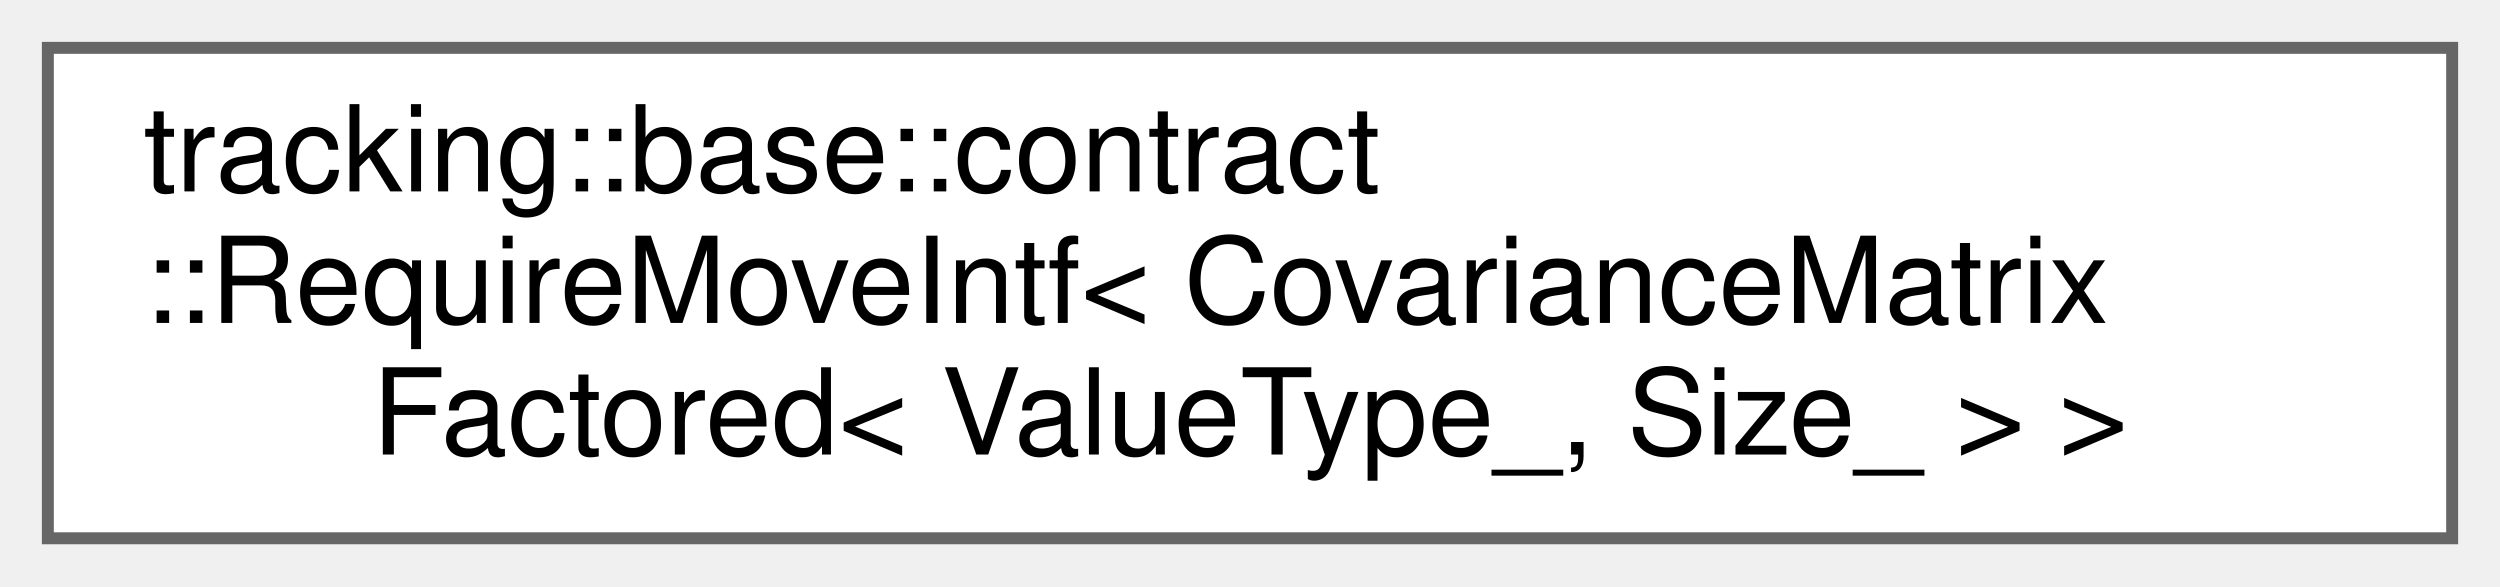
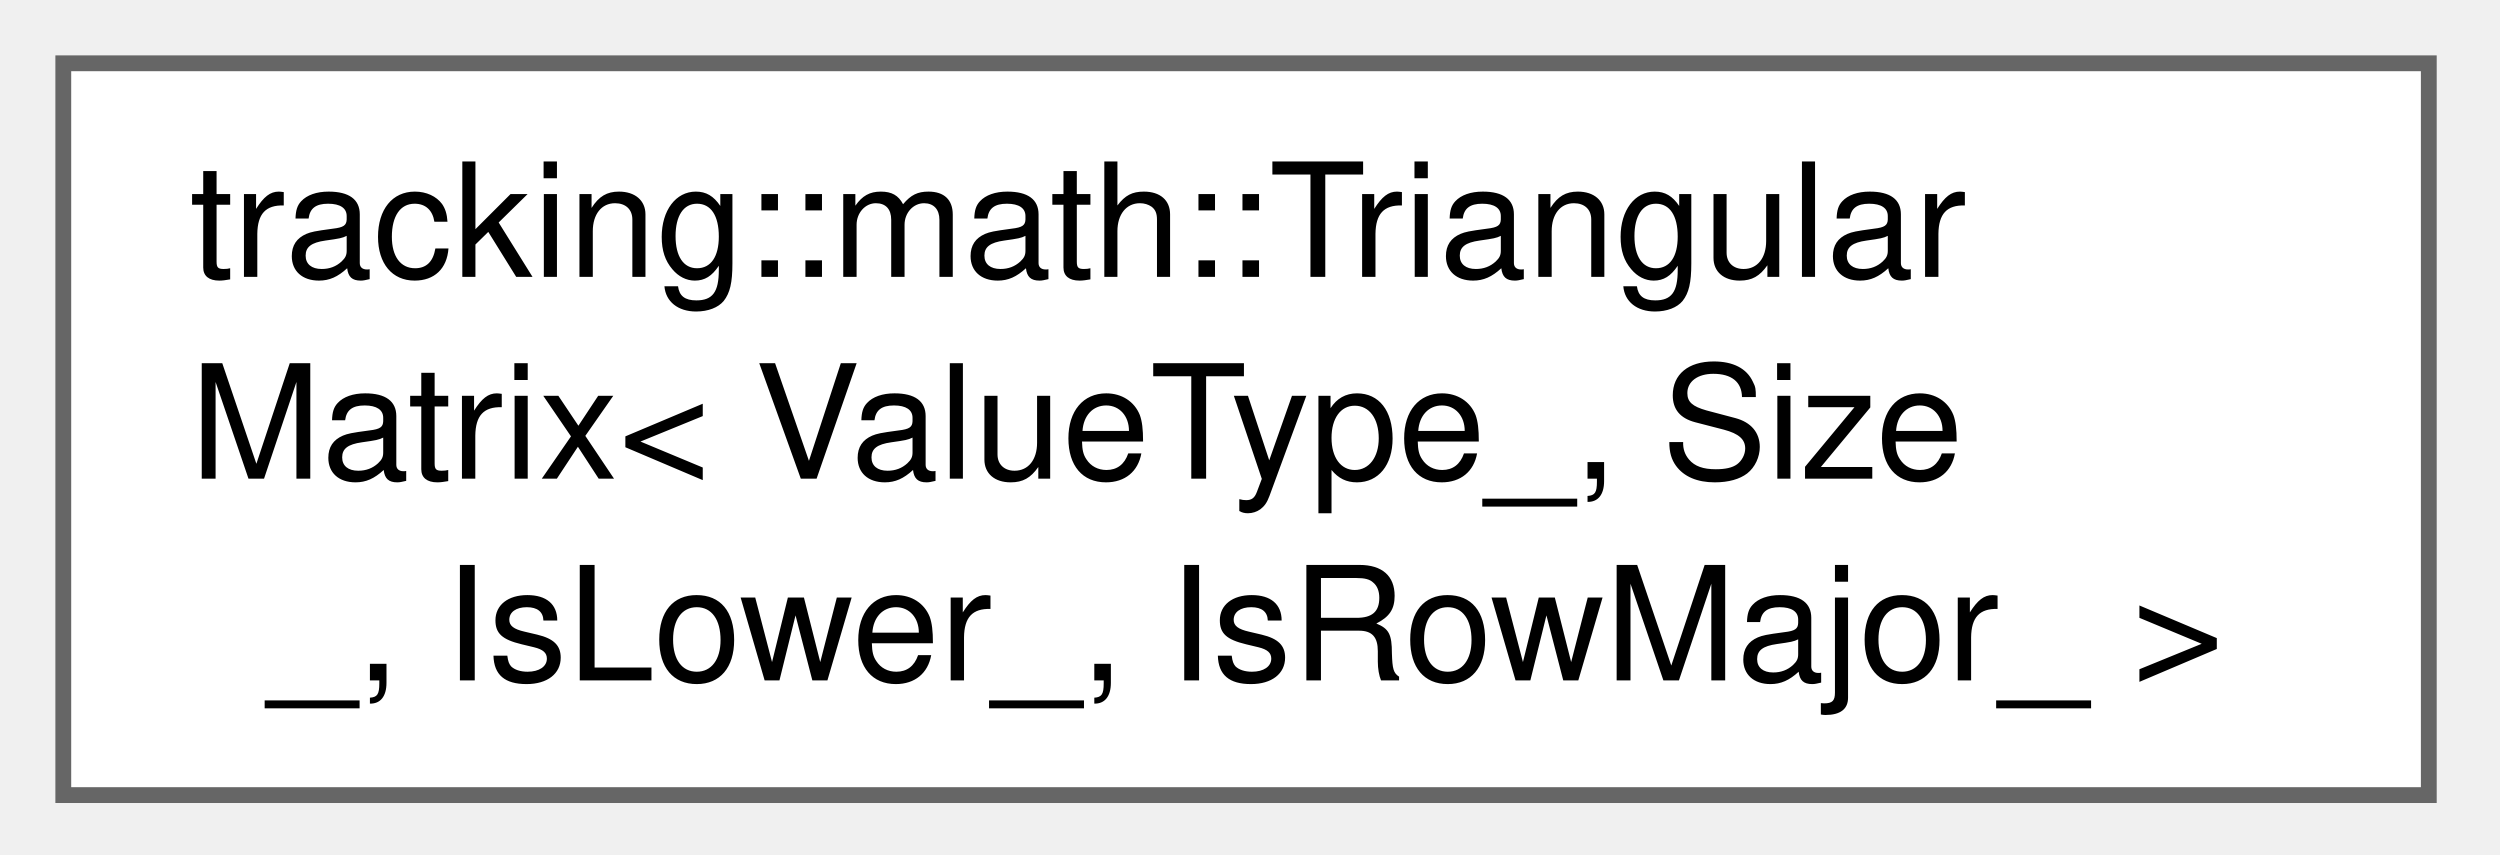
- <svg xmlns="http://www.w3.org/2000/svg" xmlns:xlink="http://www.w3.org/1999/xlink" width="209pt" height="49pt" viewBox="0.00 0.00 209.00 49.00">
-   <g id="graph0" class="graph" transform="scale(1 1) rotate(0) translate(4 45)">
+ <svg xmlns="http://www.w3.org/2000/svg" xmlns:xlink="http://www.w3.org/1999/xlink" width="158pt" height="54pt" viewBox="0.00 0.00 158.00 54.00">
+   <g id="graph0" class="graph" transform="scale(1 1) rotate(0) translate(4 50.25)">
    <g id="Node000000" class="node">
      <g id="a_Node000000">
-         <a xlink:href="classtracking_1_1base_1_1contract_1_1RequireMoveIntf.html" target="_top" xlink:title=" ">
-           <polygon fill="white" stroke="#666666" points="201,-41 0,-41 0,0 201,0 201,-41" />
-           <text text-anchor="start" x="8" y="-29" font-family="Helvetica,sans-Serif" font-size="10.00">tracking::base::contract</text>
-           <text text-anchor="start" x="8" y="-18" font-family="Helvetica,sans-Serif" font-size="10.00">::RequireMoveIntf&lt; CovarianceMatrix</text>
-           <text text-anchor="middle" x="100.5" y="-7" font-family="Helvetica,sans-Serif" font-size="10.00">Factored&lt; ValueType_, Size_ &gt; &gt;</text>
+         <a xlink:href="classtracking_1_1math_1_1TriangularMatrix.html" target="_top" xlink:title=" ">
+           <polygon fill="white" stroke="#666666" points="149.5,-46.25 0,-46.25 0,0 149.5,0 149.5,-46.25" />
+           <text xml:space="preserve" text-anchor="start" x="8" y="-32.75" font-family="Helvetica,sans-Serif" font-size="10.00">tracking::math::Triangular</text>
+           <text xml:space="preserve" text-anchor="start" x="8" y="-20" font-family="Helvetica,sans-Serif" font-size="10.00">Matrix&lt; ValueType_, Size</text>
+           <text xml:space="preserve" text-anchor="middle" x="74.75" y="-7.25" font-family="Helvetica,sans-Serif" font-size="10.00">_, IsLower_, IsRowMajor_ &gt;</text>
        </a>
      </g>
    </g>
  </g>
</svg>
